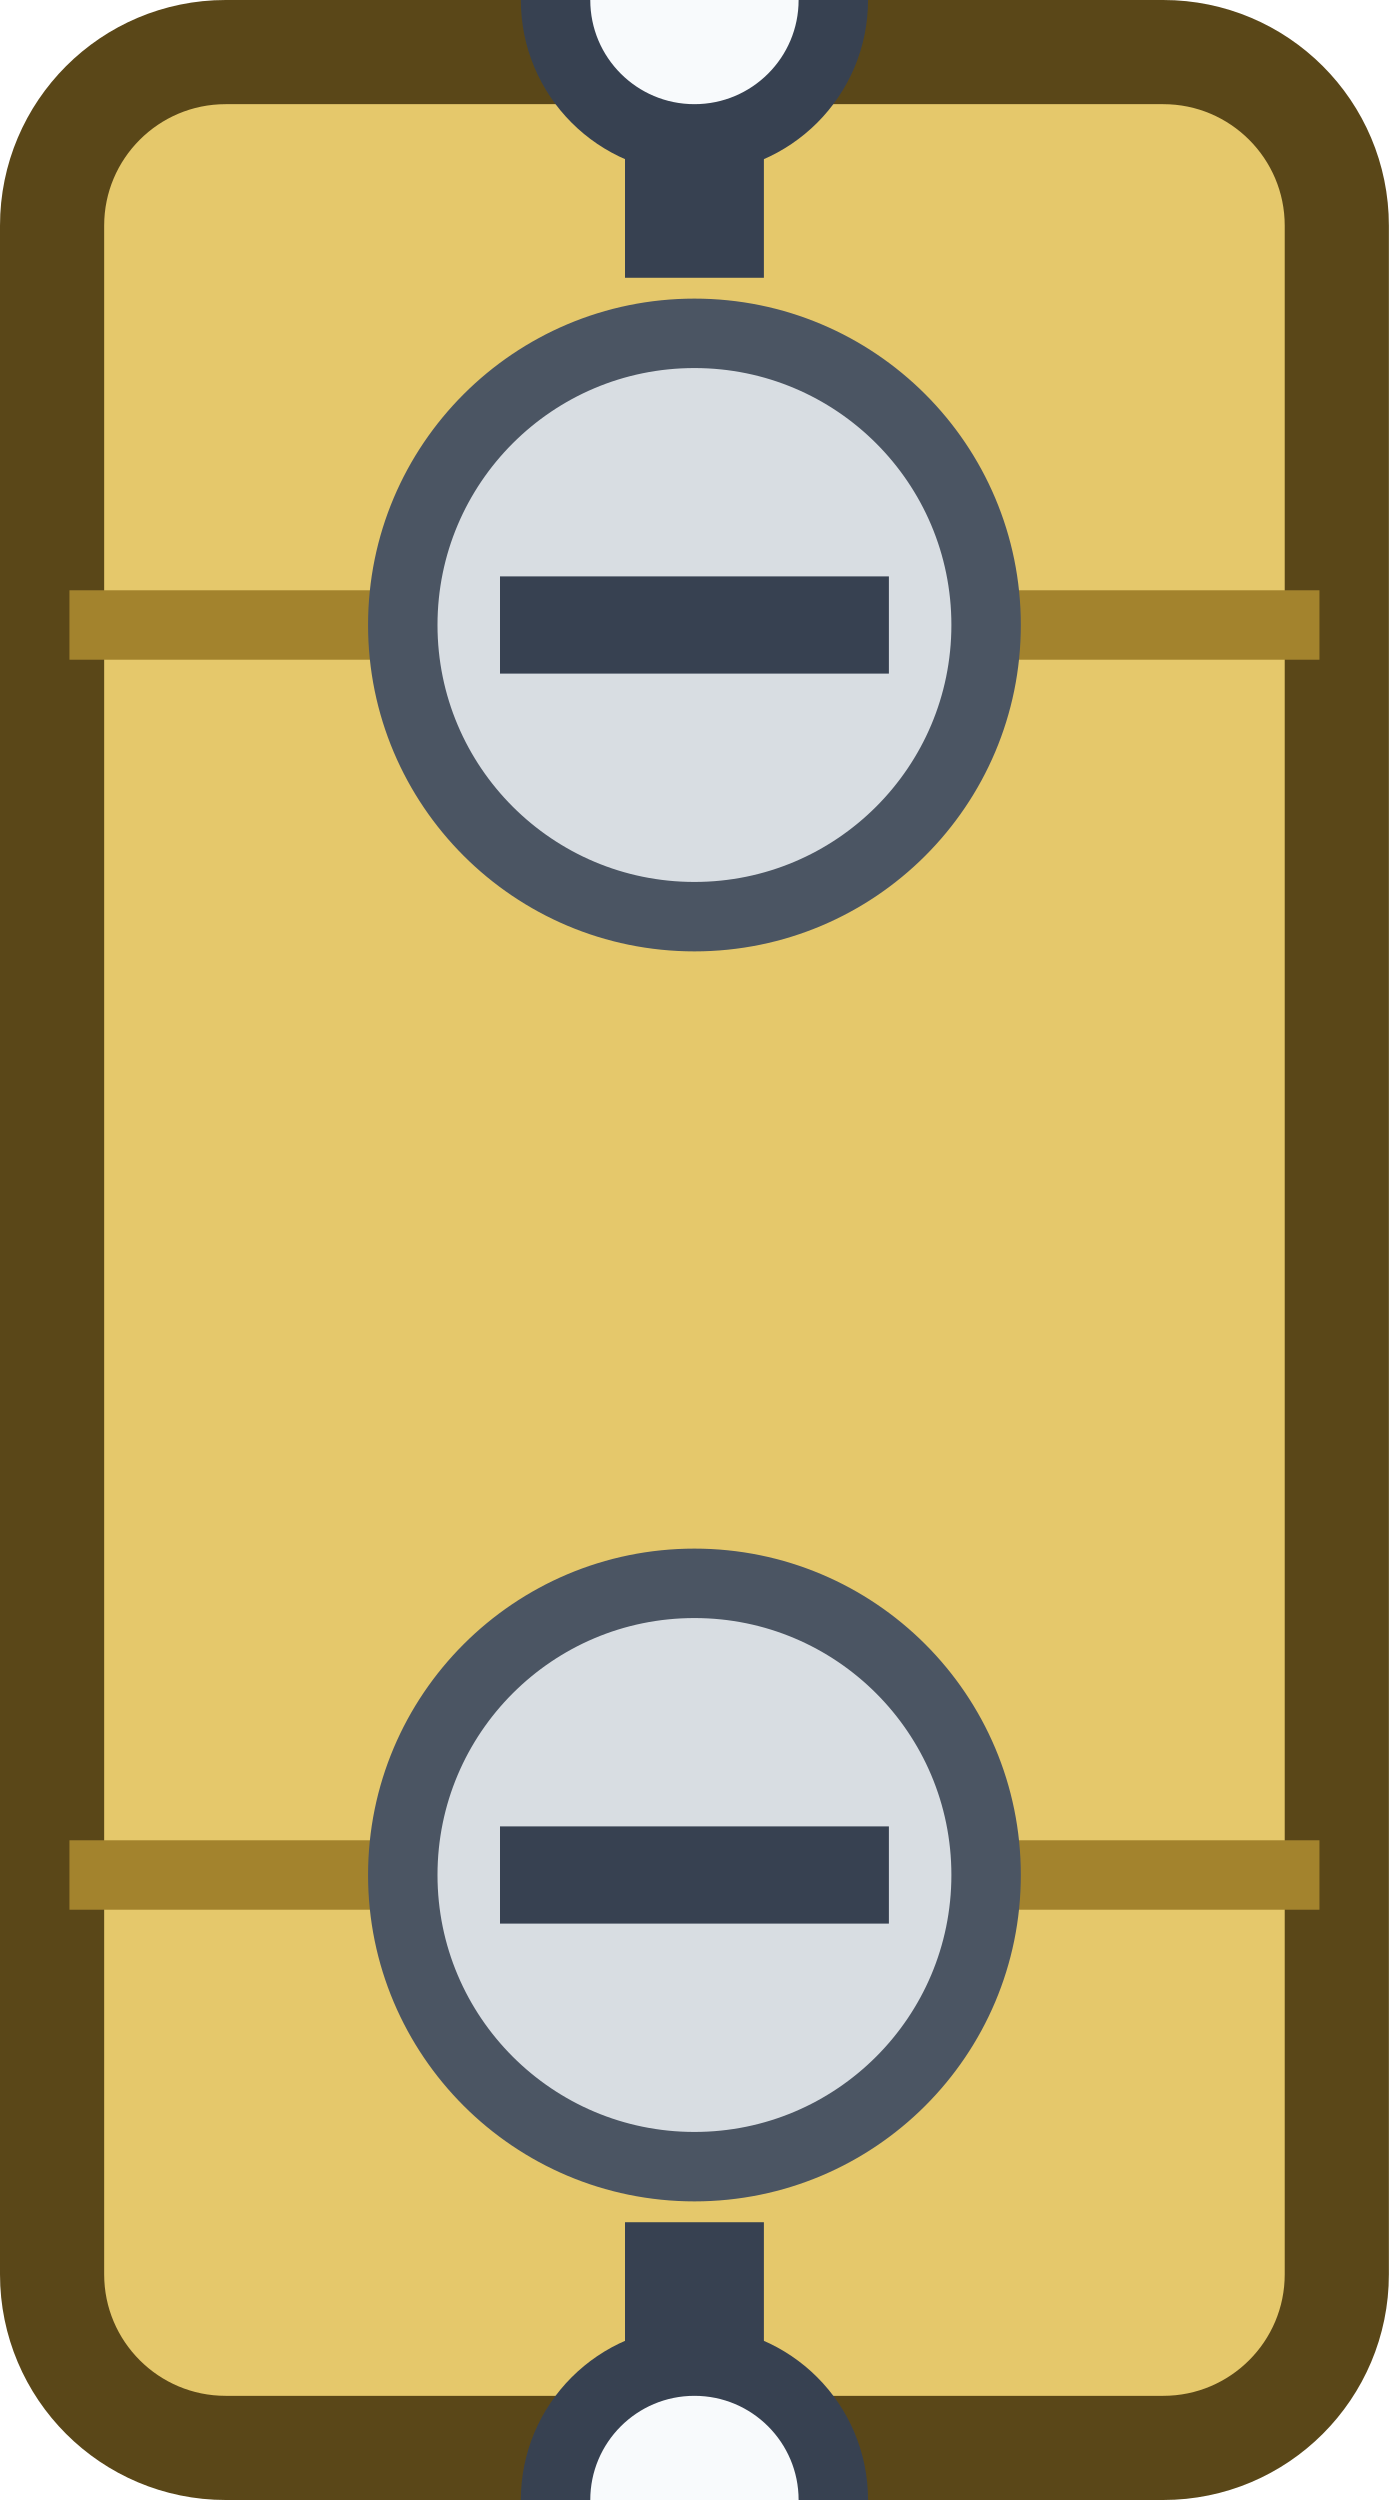
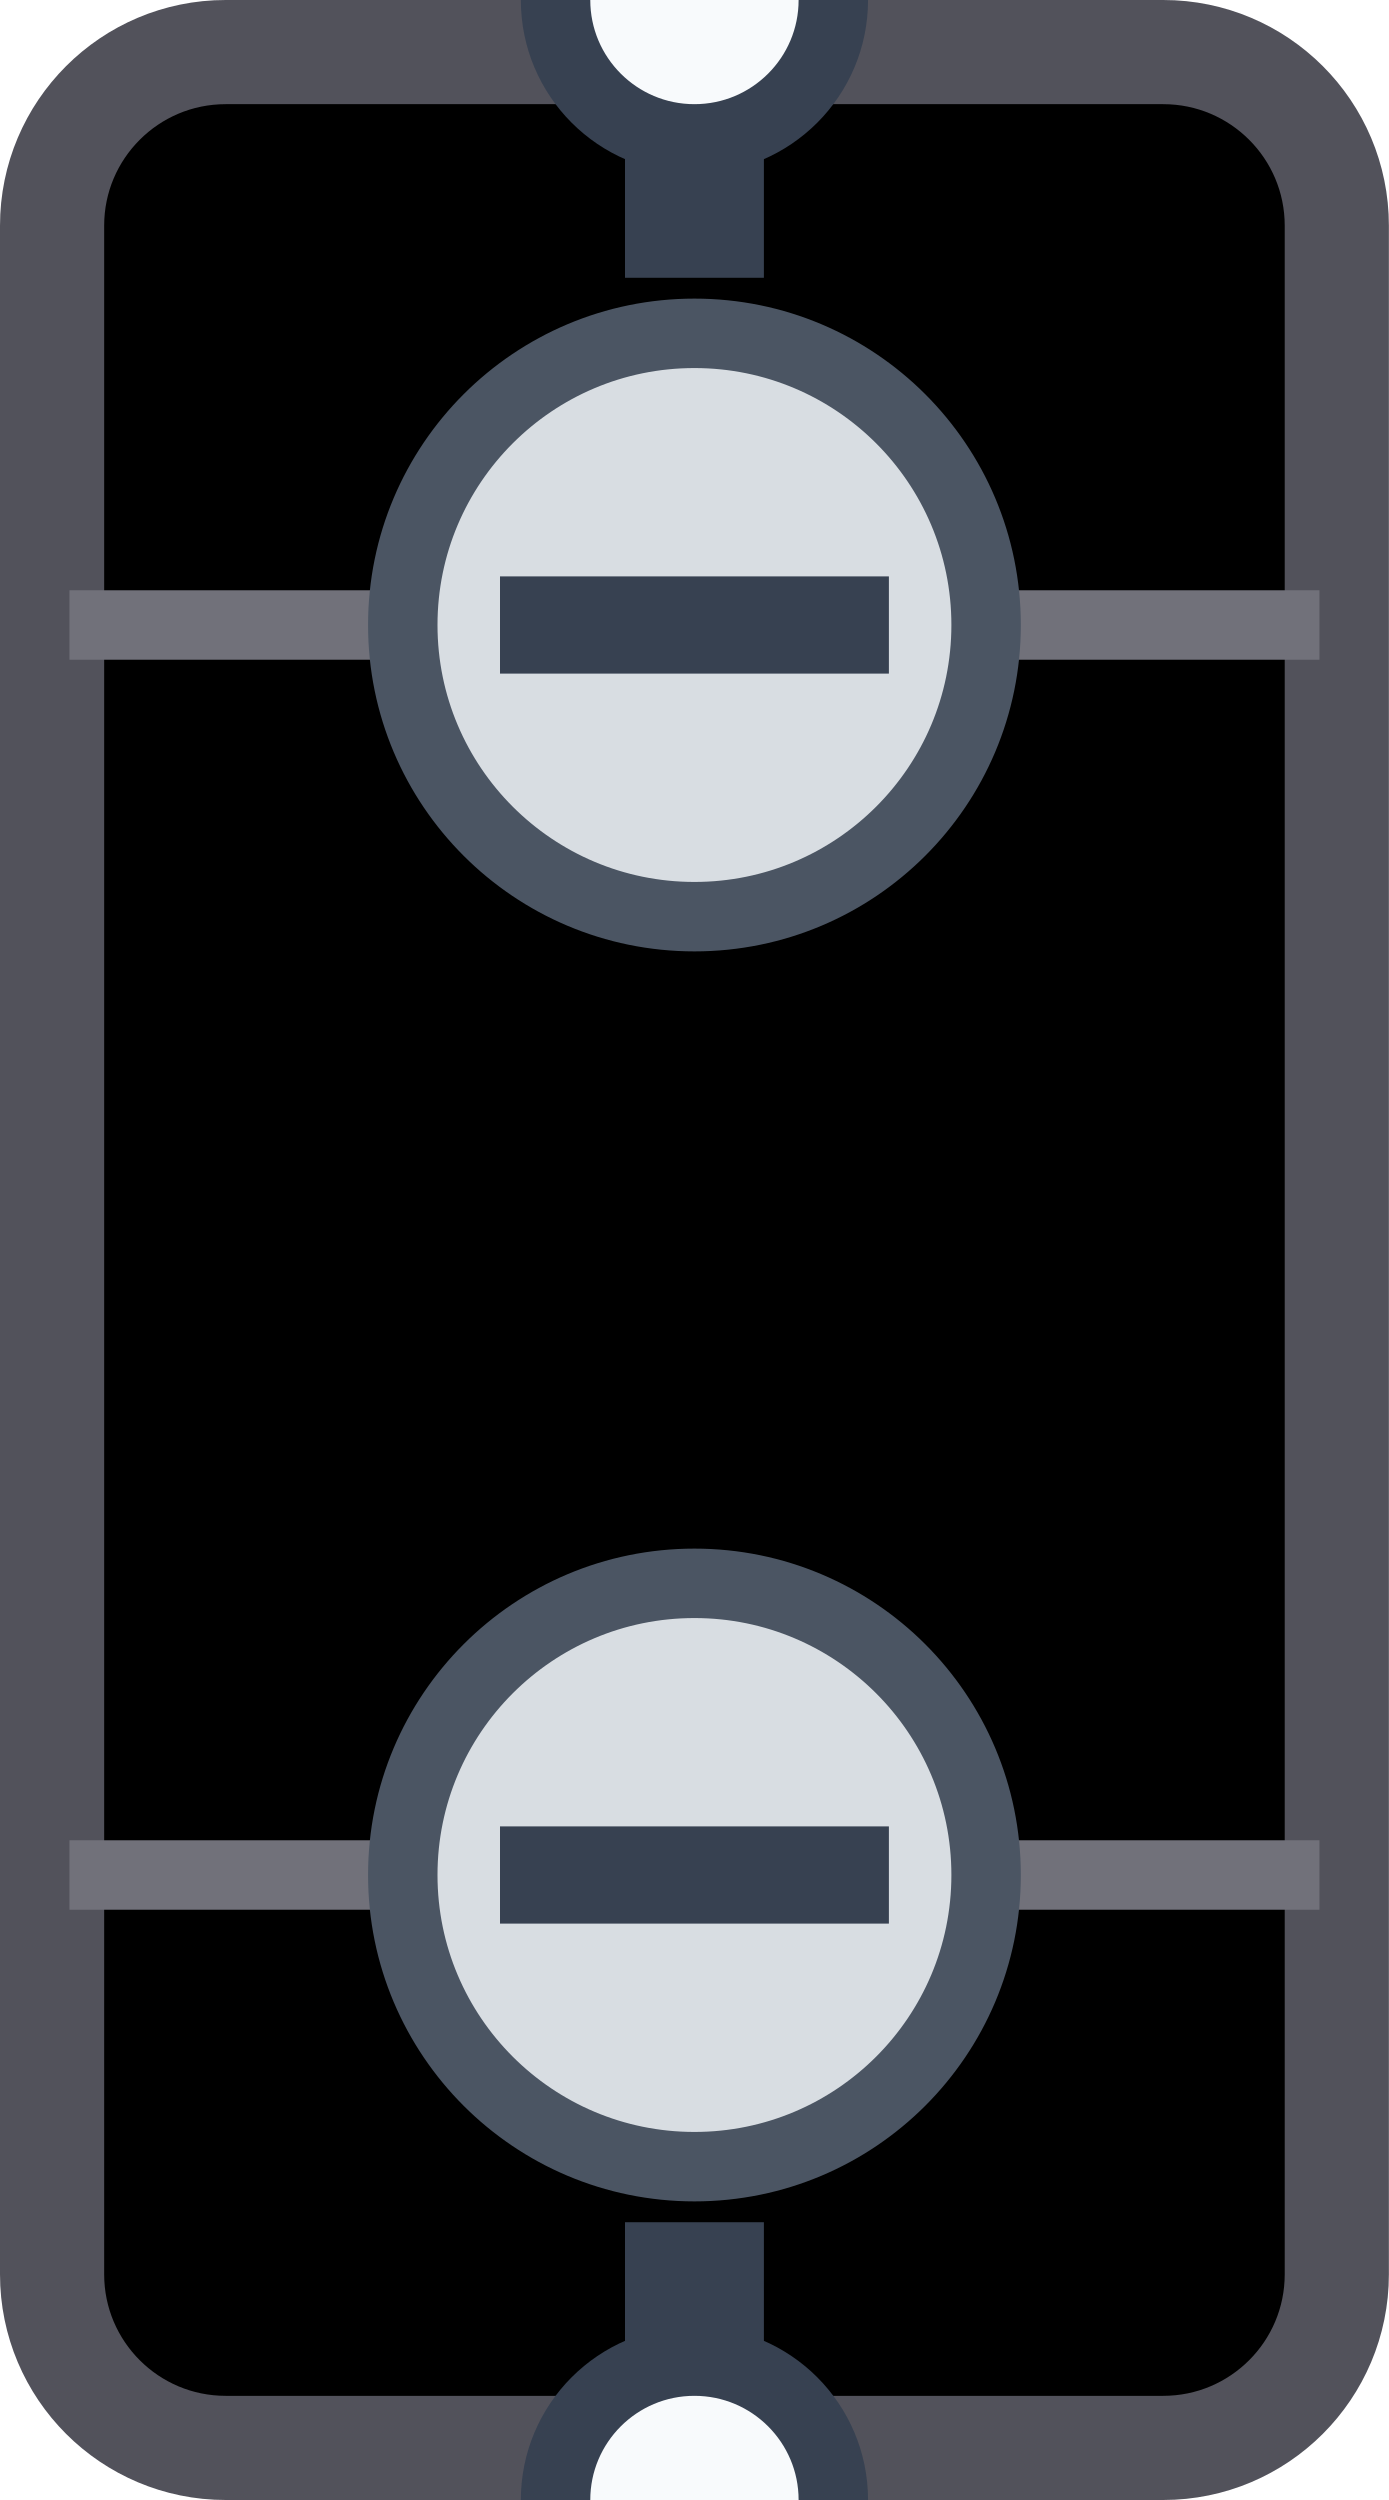
<svg xmlns="http://www.w3.org/2000/svg" viewBox="0 0 20 36">
-   <rect x="0.75" y="0.75" width="18.5" height="34.5" rx="2.5" fill="#e5c86b" stroke="#5a4718" stroke-width="1.5" />
-   <path d="M1 9h18M1 27h18" stroke="#a3832d" />
+   <rect x="0.75" y="0.75" width="18.5" height="34.5" rx="2.5" fill="{{main_color}}" stroke="#52525b" stroke-width="1.5" />
+   <path d="M1 9h18M1 27h18" stroke="#71717a" />
  <circle cx="10" cy="9" r="4.2" fill="#d8dde2" stroke="#4b5563" />
  <path d="M7.2 9h5.6" stroke="#374151" stroke-width="1.4" />
  <circle cx="10" cy="27" r="4.2" fill="#d8dde2" stroke="#4b5563" />
  <path d="M7.2 27h5.6" stroke="#374151" stroke-width="1.4" />
  <path d="M10 0v4M10 32v4" stroke="#374151" stroke-width="2" />
  <circle cx="10" cy="0" r="2" fill="#f8fafc" stroke="#374151" />
  <circle cx="10" cy="36" r="2" fill="#f8fafc" stroke="#374151" />
</svg>
